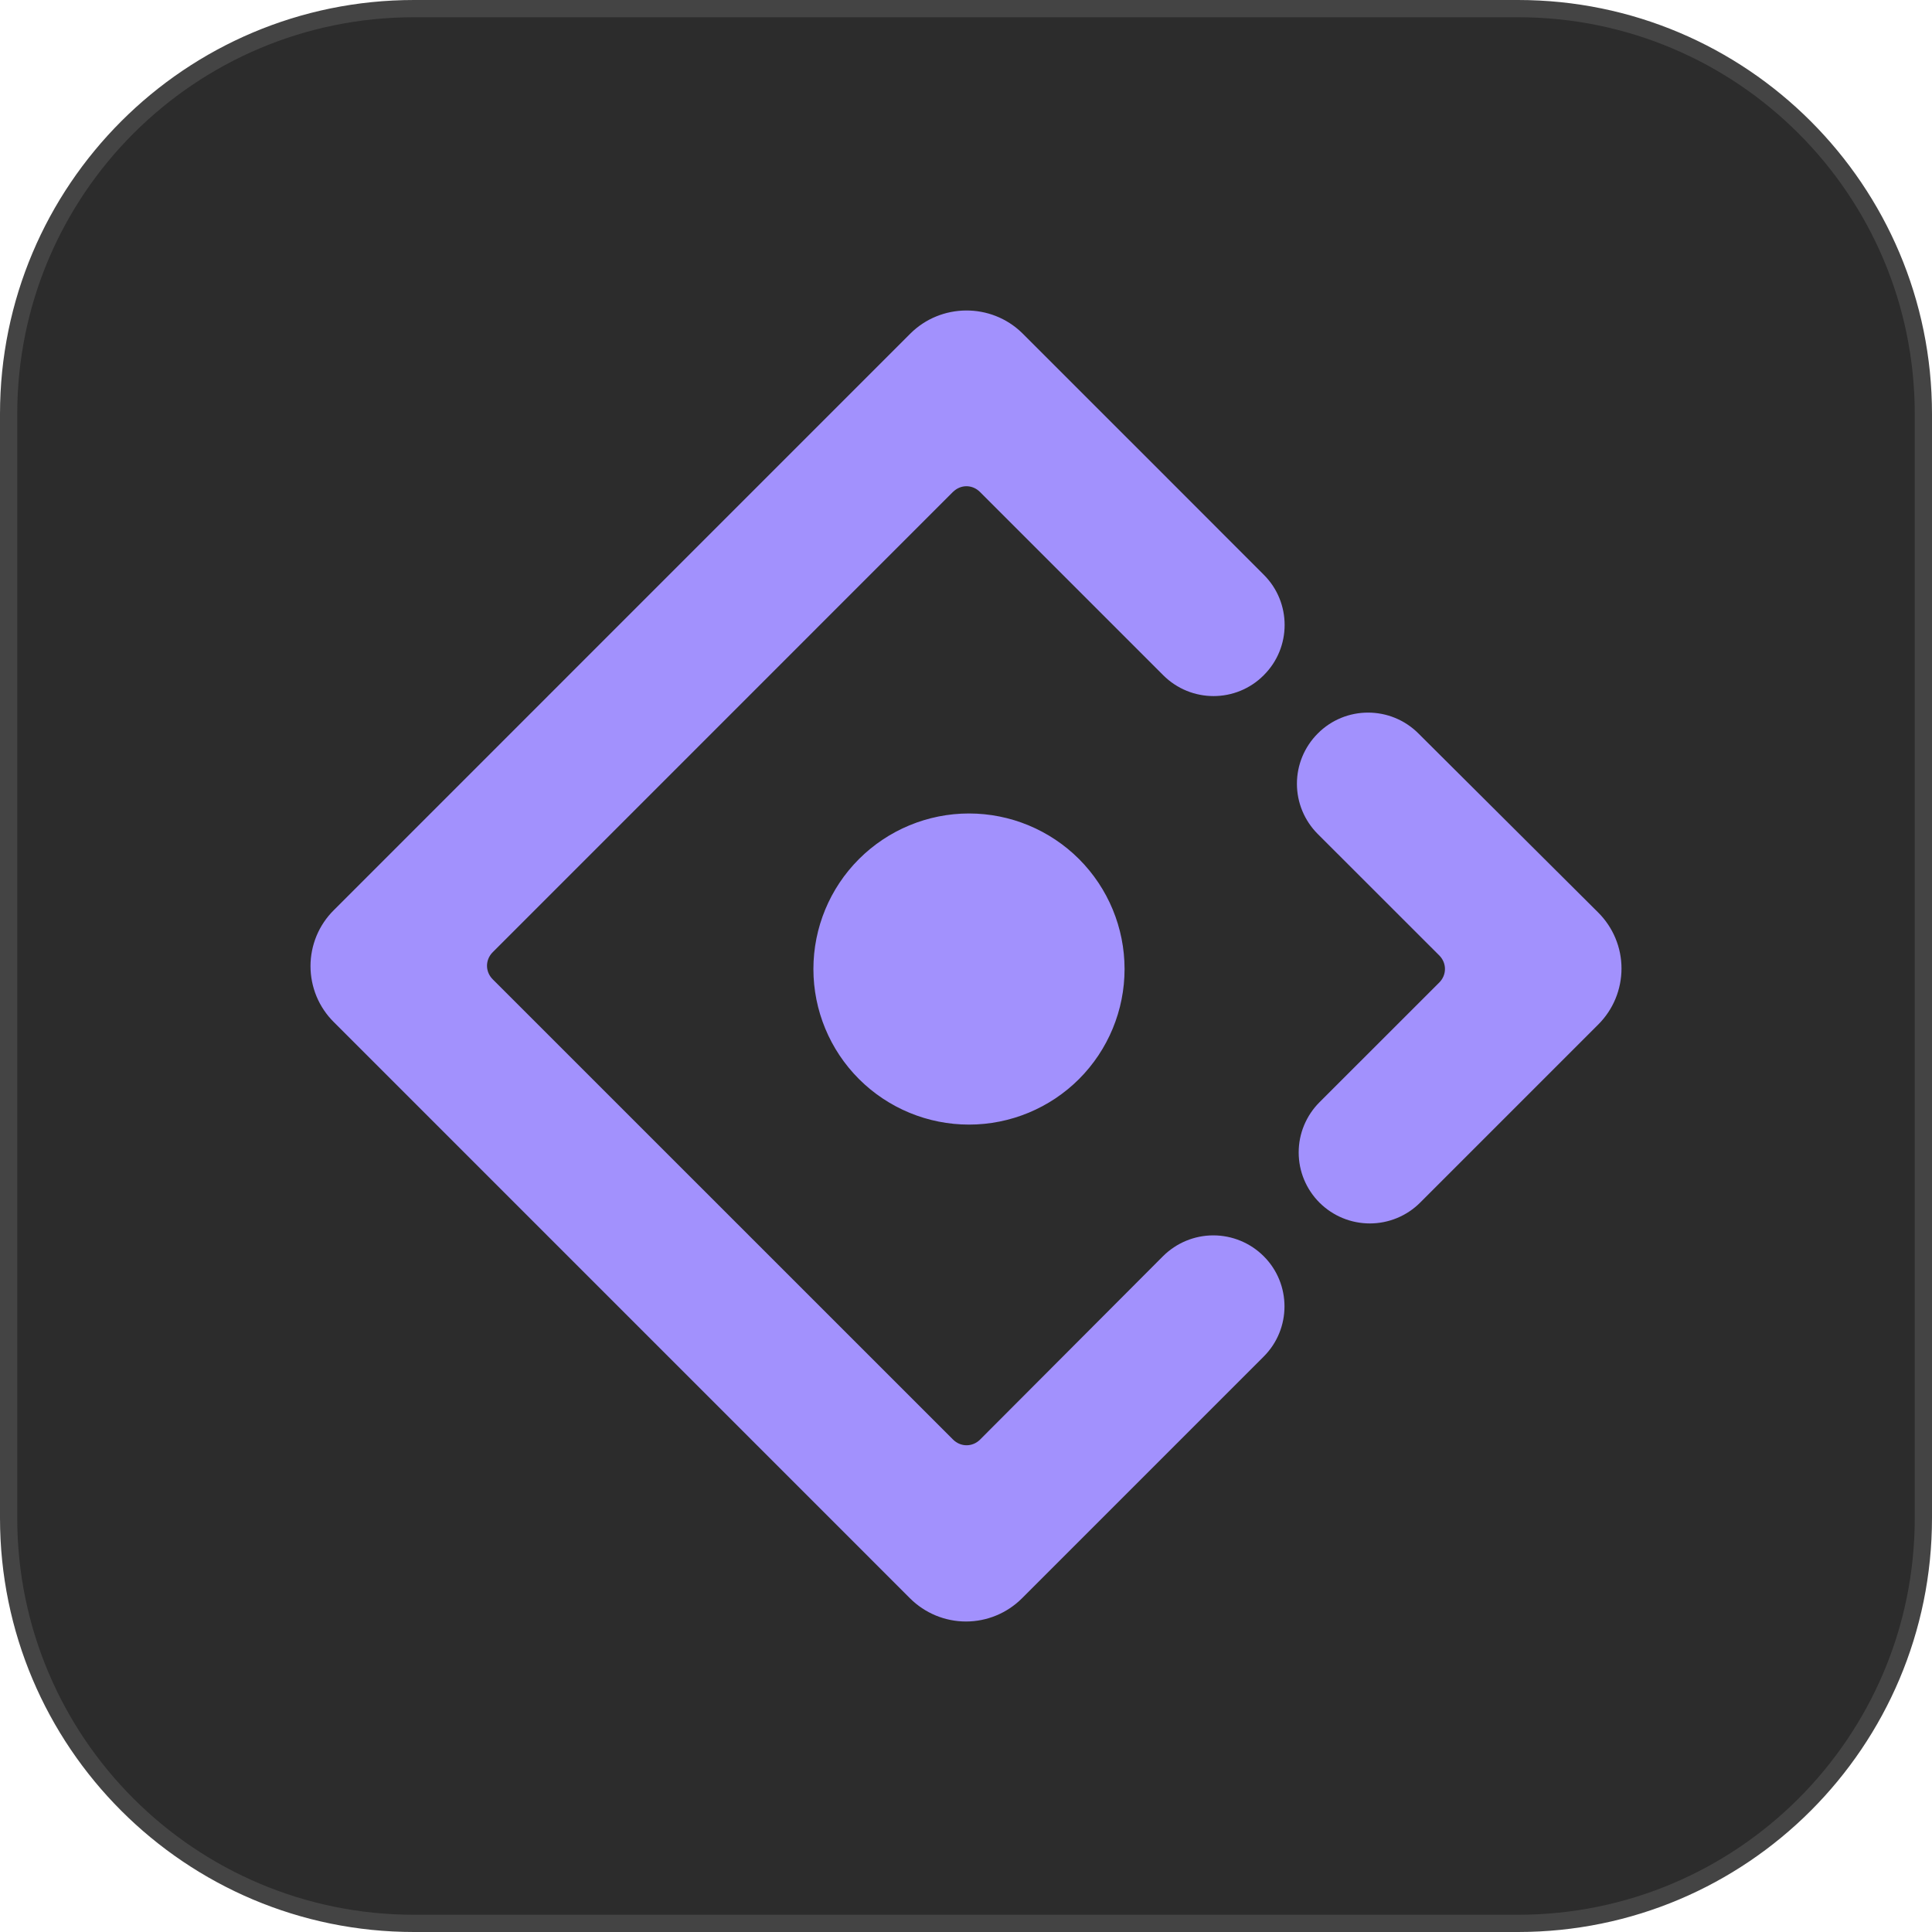
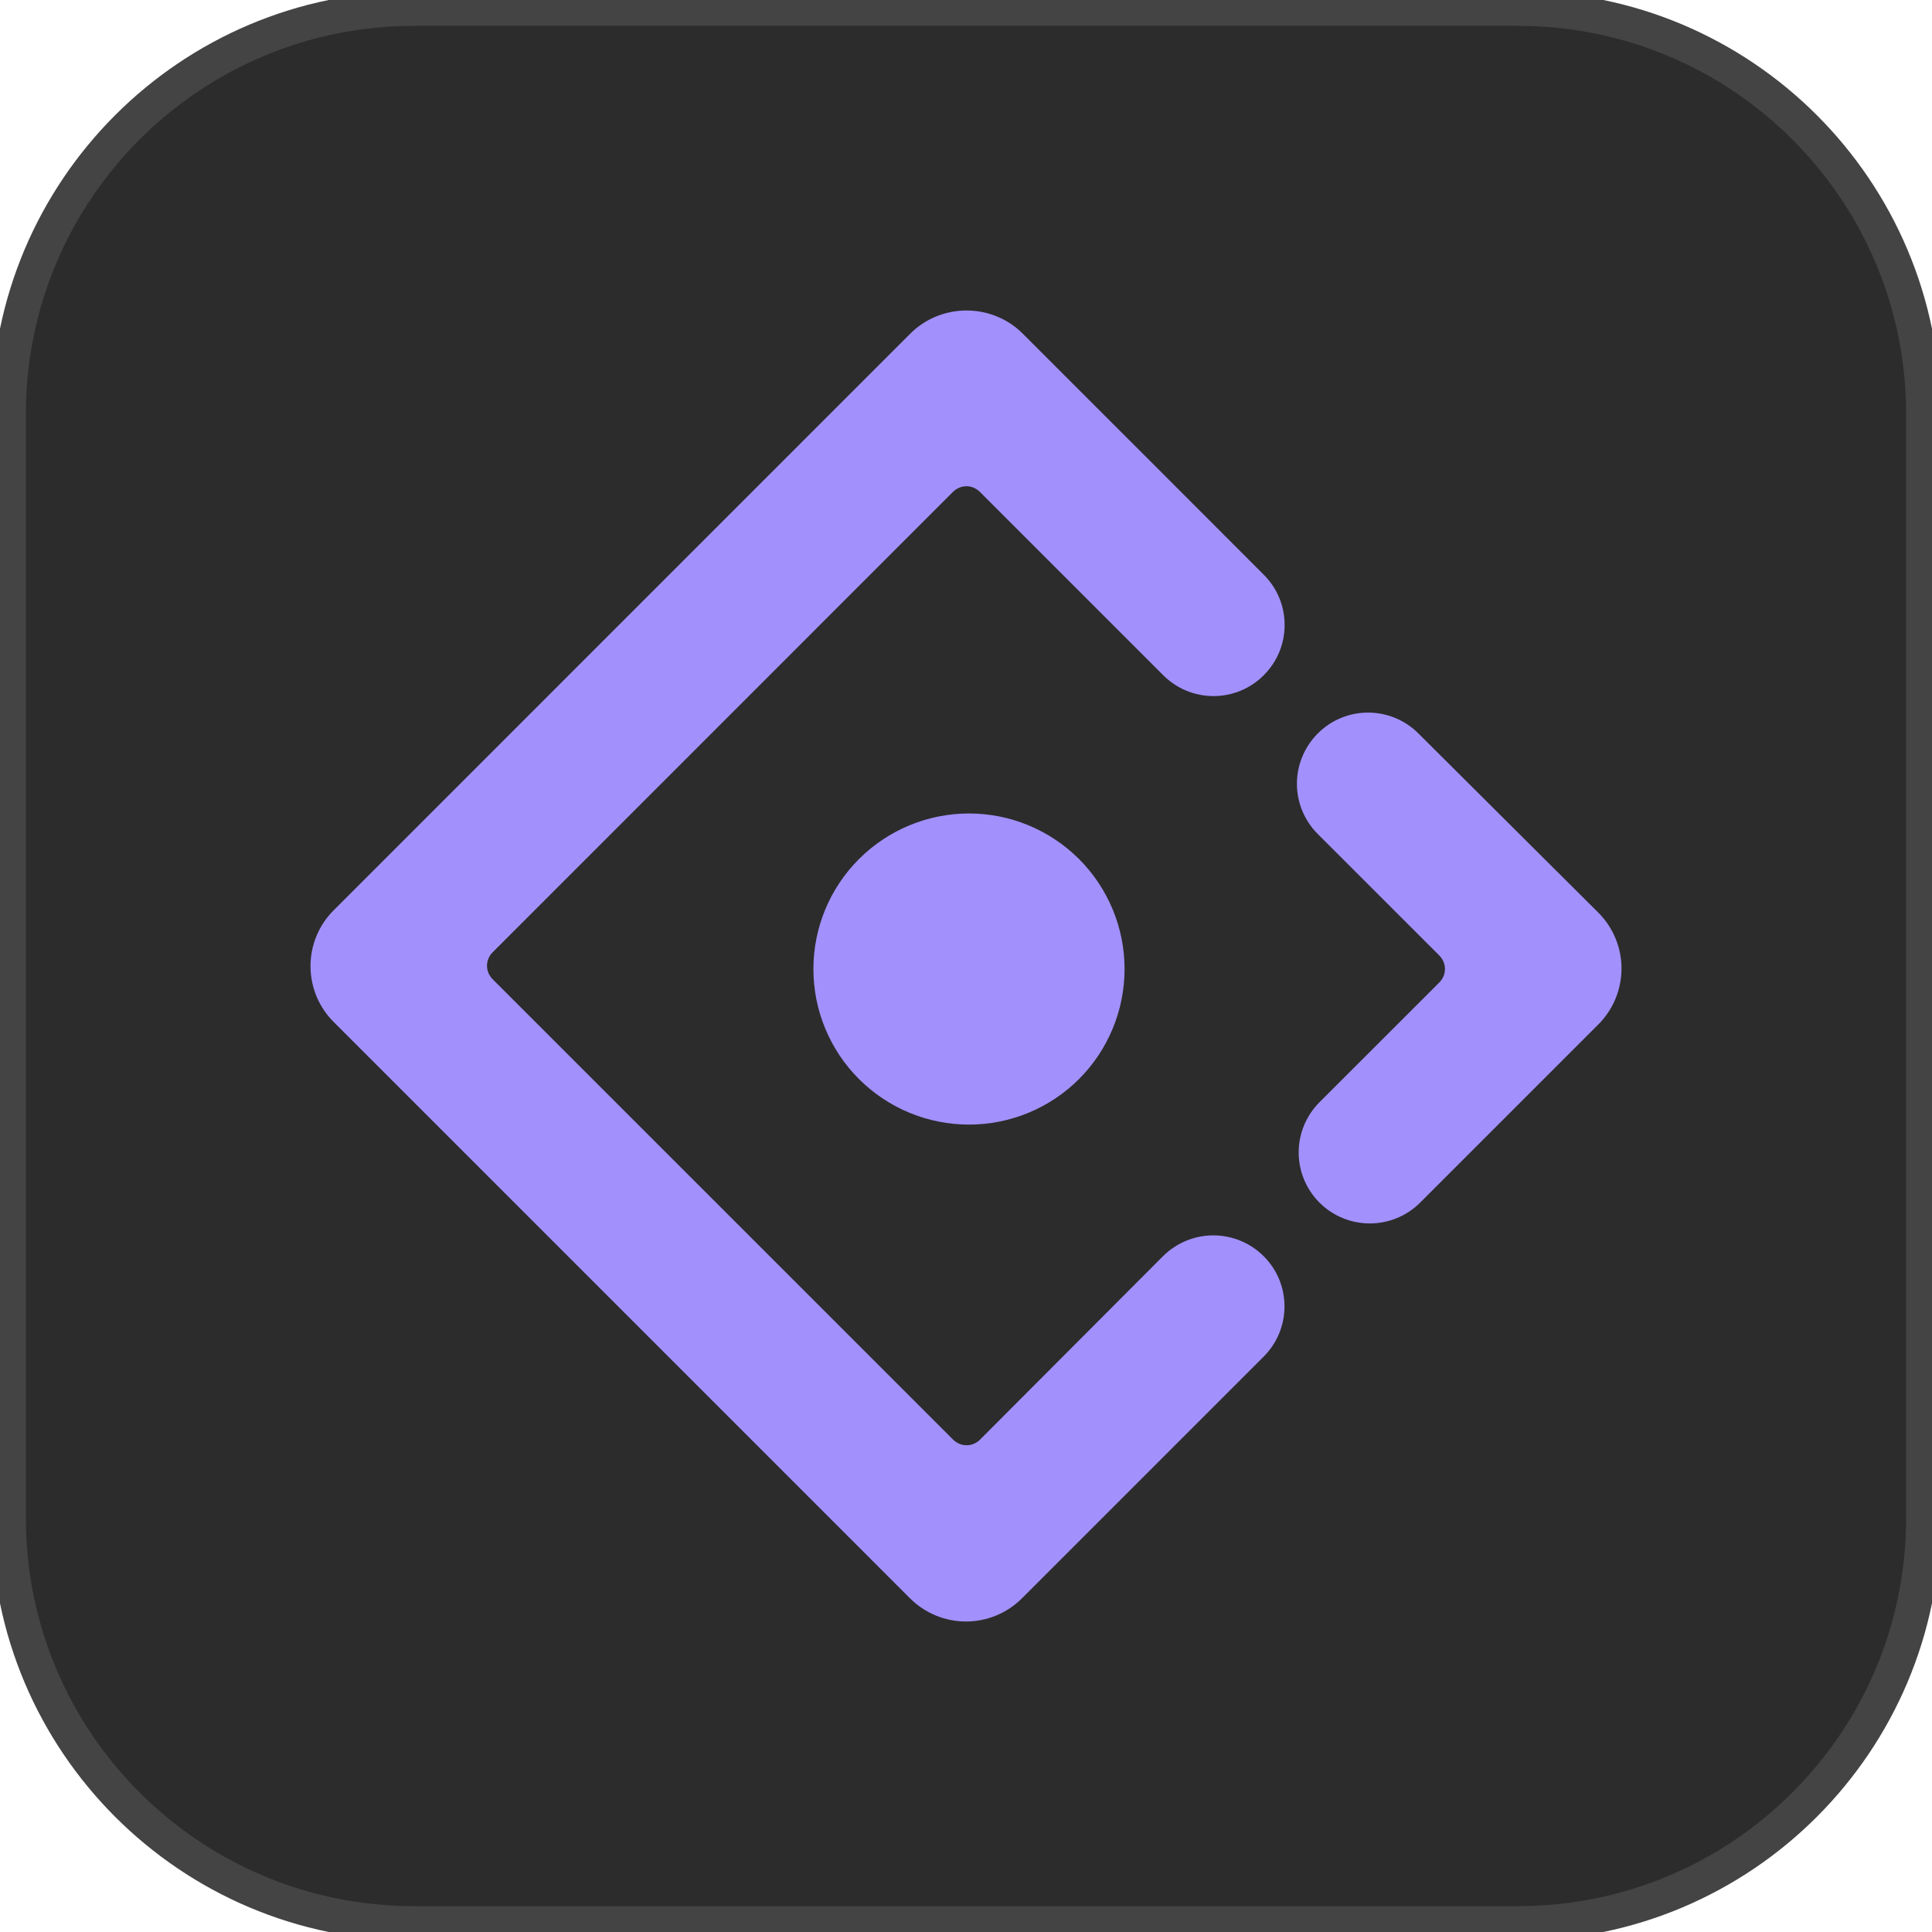
<svg xmlns="http://www.w3.org/2000/svg" width="56" height="56" viewBox="0 0 56 56" fill="none">
-   <rect x="0.25" y="0.25" width="55.5" height="55.5" rx="11.75" fill="#2C2C2C" stroke="#444444" stroke-width="0.5" />
+   <rect x="0.25" y="0.25" width="55.5" height="55.5" rx="11.75" fill="#2C2C2C" stroke="#444444" strokeWidth="0.5" />
  <path d="M36.631 19.571C37.437 18.769 37.437 17.461 36.631 16.659L33.666 13.691L33.67 13.695C32.885 12.91 31.536 11.56 29.627 9.653C28.727 8.774 27.272 8.783 26.381 9.675L9.675 26.382C9.461 26.594 9.291 26.847 9.175 27.125C9.06 27.404 9 27.702 9 28.003C9 28.305 9.06 28.604 9.175 28.882C9.291 29.16 9.461 29.413 9.675 29.625L26.377 46.328C26.808 46.758 27.391 47 28 47C28.608 47 29.192 46.758 29.622 46.328L36.627 39.323C37.433 38.52 37.433 37.212 36.627 36.41C36.24 36.025 35.716 35.808 35.169 35.808C34.623 35.808 34.099 36.025 33.712 36.41L28.409 41.726C28.189 41.947 27.845 41.947 27.624 41.726L14.282 28.386C14.061 28.165 14.061 27.821 14.282 27.6L27.62 14.26C27.637 14.243 27.658 14.23 27.675 14.213C27.896 14.039 28.201 14.056 28.405 14.26L33.716 19.571C34.523 20.378 35.829 20.378 36.631 19.571ZM23.577 28.088C23.577 29.284 24.052 30.431 24.898 31.277C25.744 32.122 26.891 32.597 28.087 32.597C29.283 32.597 30.43 32.122 31.276 31.277C32.121 30.431 32.596 29.284 32.596 28.088C32.596 26.892 32.121 25.746 31.276 24.9C30.43 24.055 29.283 23.579 28.087 23.579C26.891 23.579 25.744 24.055 24.898 24.9C24.052 25.746 23.577 26.892 23.577 28.088ZM46.325 26.45L41.111 21.257C40.305 20.454 38.998 20.454 38.196 21.261C38.005 21.452 37.853 21.679 37.749 21.929C37.645 22.179 37.592 22.447 37.592 22.718C37.592 22.988 37.645 23.256 37.749 23.506C37.853 23.756 38.005 23.983 38.196 24.174L41.718 27.694C41.938 27.914 41.938 28.258 41.718 28.479L38.247 31.948C38.056 32.139 37.904 32.366 37.8 32.616C37.696 32.865 37.643 33.133 37.643 33.404C37.643 33.675 37.696 33.943 37.8 34.193C37.904 34.443 38.056 34.669 38.247 34.86C38.635 35.246 39.158 35.462 39.705 35.462C40.251 35.462 40.775 35.246 41.162 34.86L46.329 29.693C46.542 29.48 46.711 29.227 46.826 28.949C46.941 28.67 47 28.372 47 28.07C47 27.769 46.94 27.471 46.824 27.193C46.708 26.915 46.538 26.662 46.325 26.45Z" fill="#A291FD" />
</svg>
